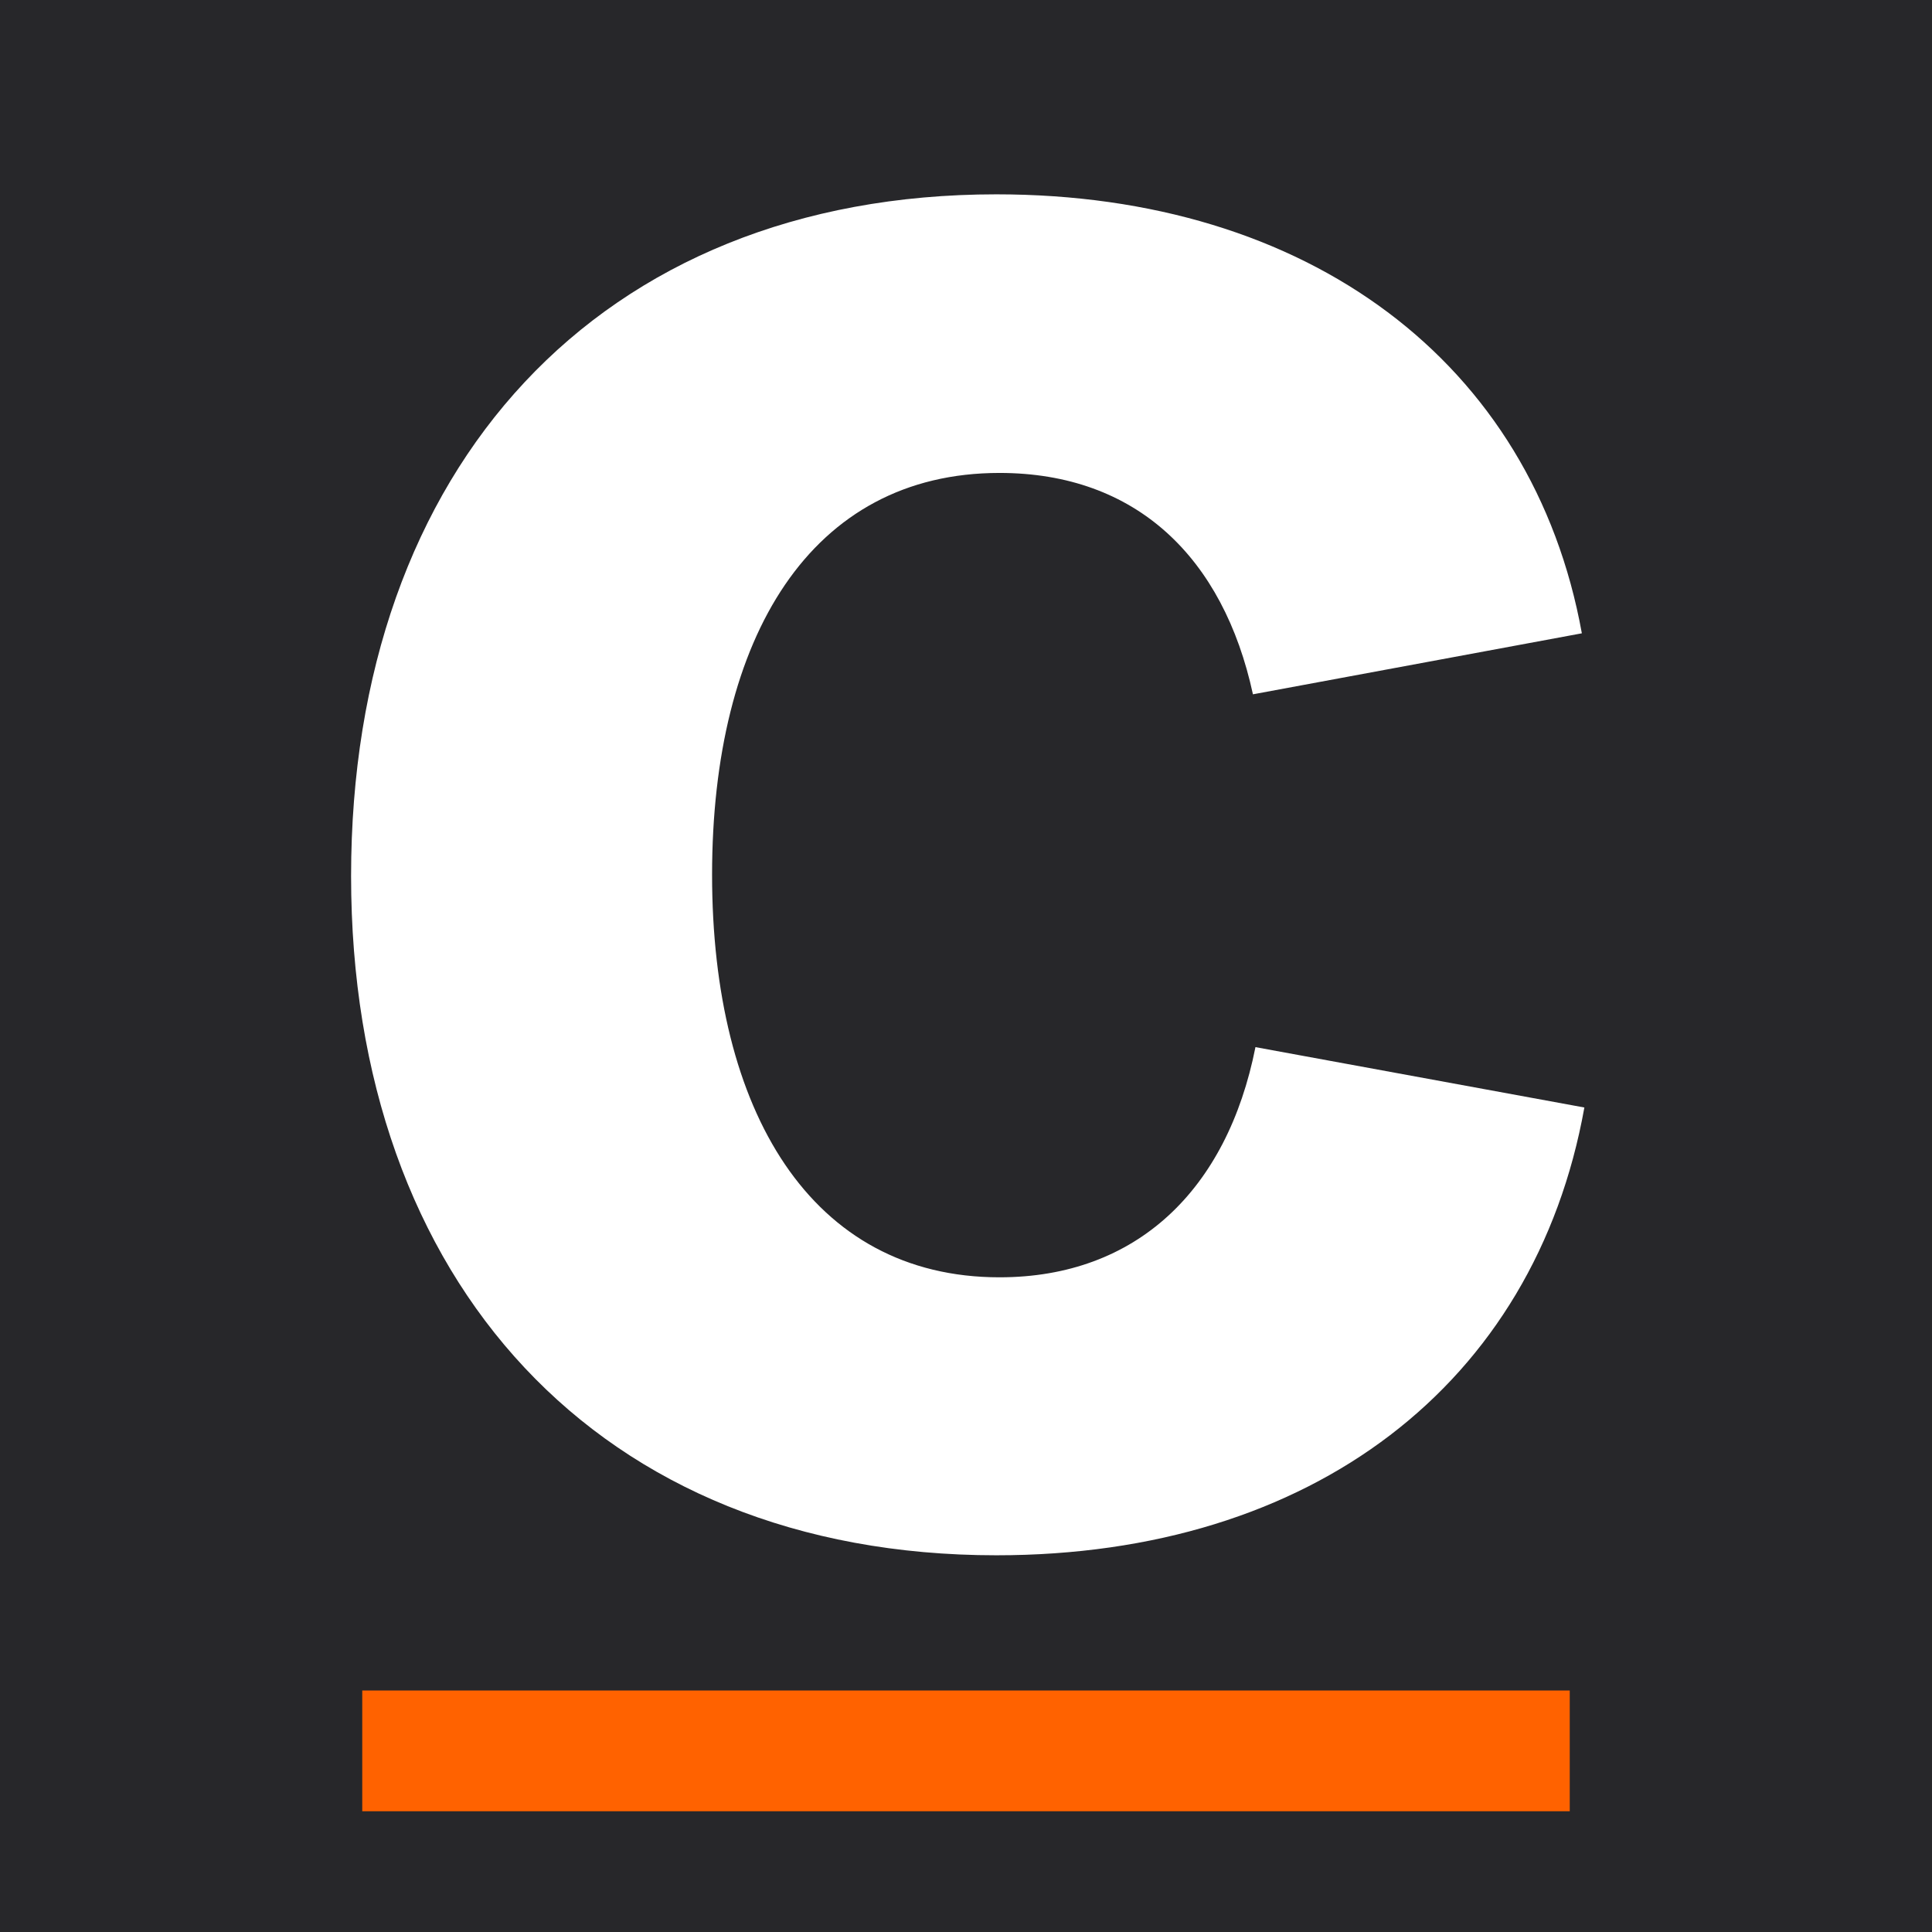
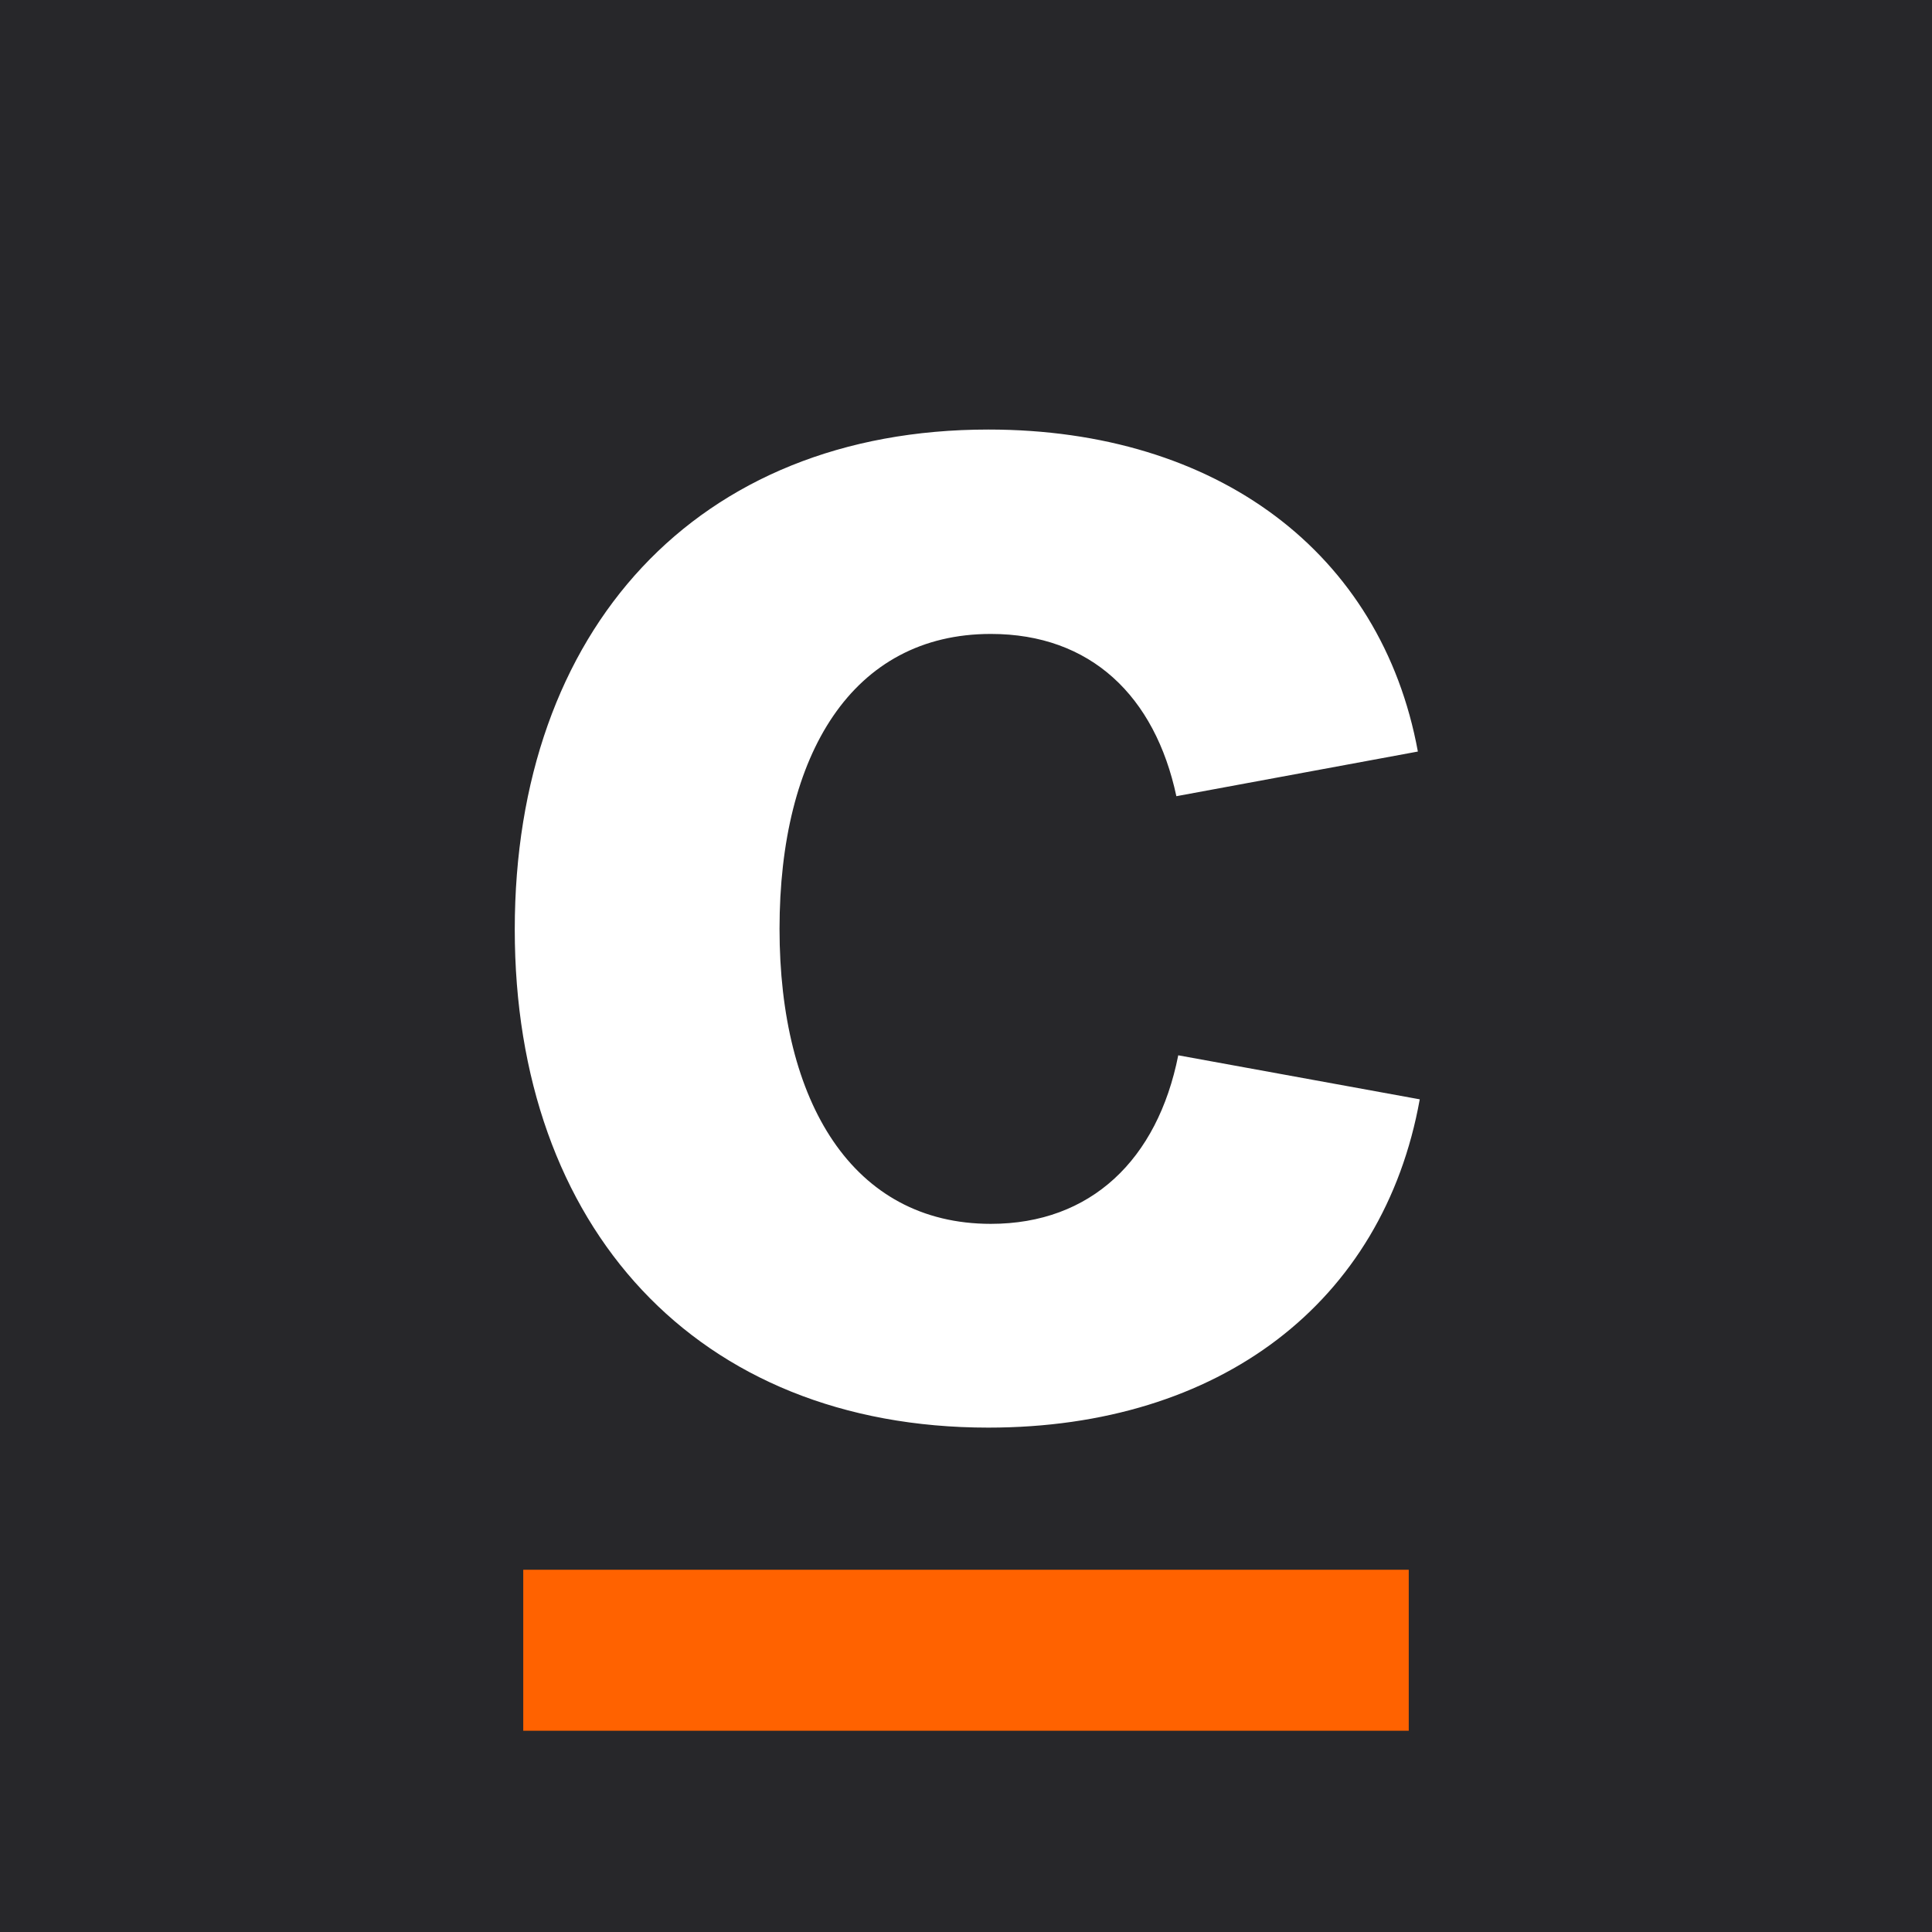
<svg xmlns="http://www.w3.org/2000/svg" viewBox="0 0 48 48">
  <defs>
    <style type="text/css">
      @font-face {
        font-family: 'Inter';
        font-style: normal;
        font-weight: 700;
        src: url('https://fonts.gstatic.com/s/inter/v20/UcCO3FwrK3iLTeHuS_nVMrMxCp50SjIw2boKoduKmMEVuFuYMZg.ttf') format('truetype');
      }
      .logo-text {
        font-family: 'Inter', sans-serif;
        font-weight: 700;
        fill: #FFFFFF;
      }
    </style>
  </defs>
  <rect width="48" height="48" fill="#27272a" />
-   <text x="24" y="38" class="logo-text" font-size="60" text-anchor="middle">c</text>
-   <rect x="9" y="42" width="30" height="3" fill="#FF6200" />
+   <text x="24" y="35" class="logo-text" font-size="44" text-anchor="middle">c</text>
+   <rect x="13" y="39" width="22" height="4" fill="#FF6200" />
</svg>
